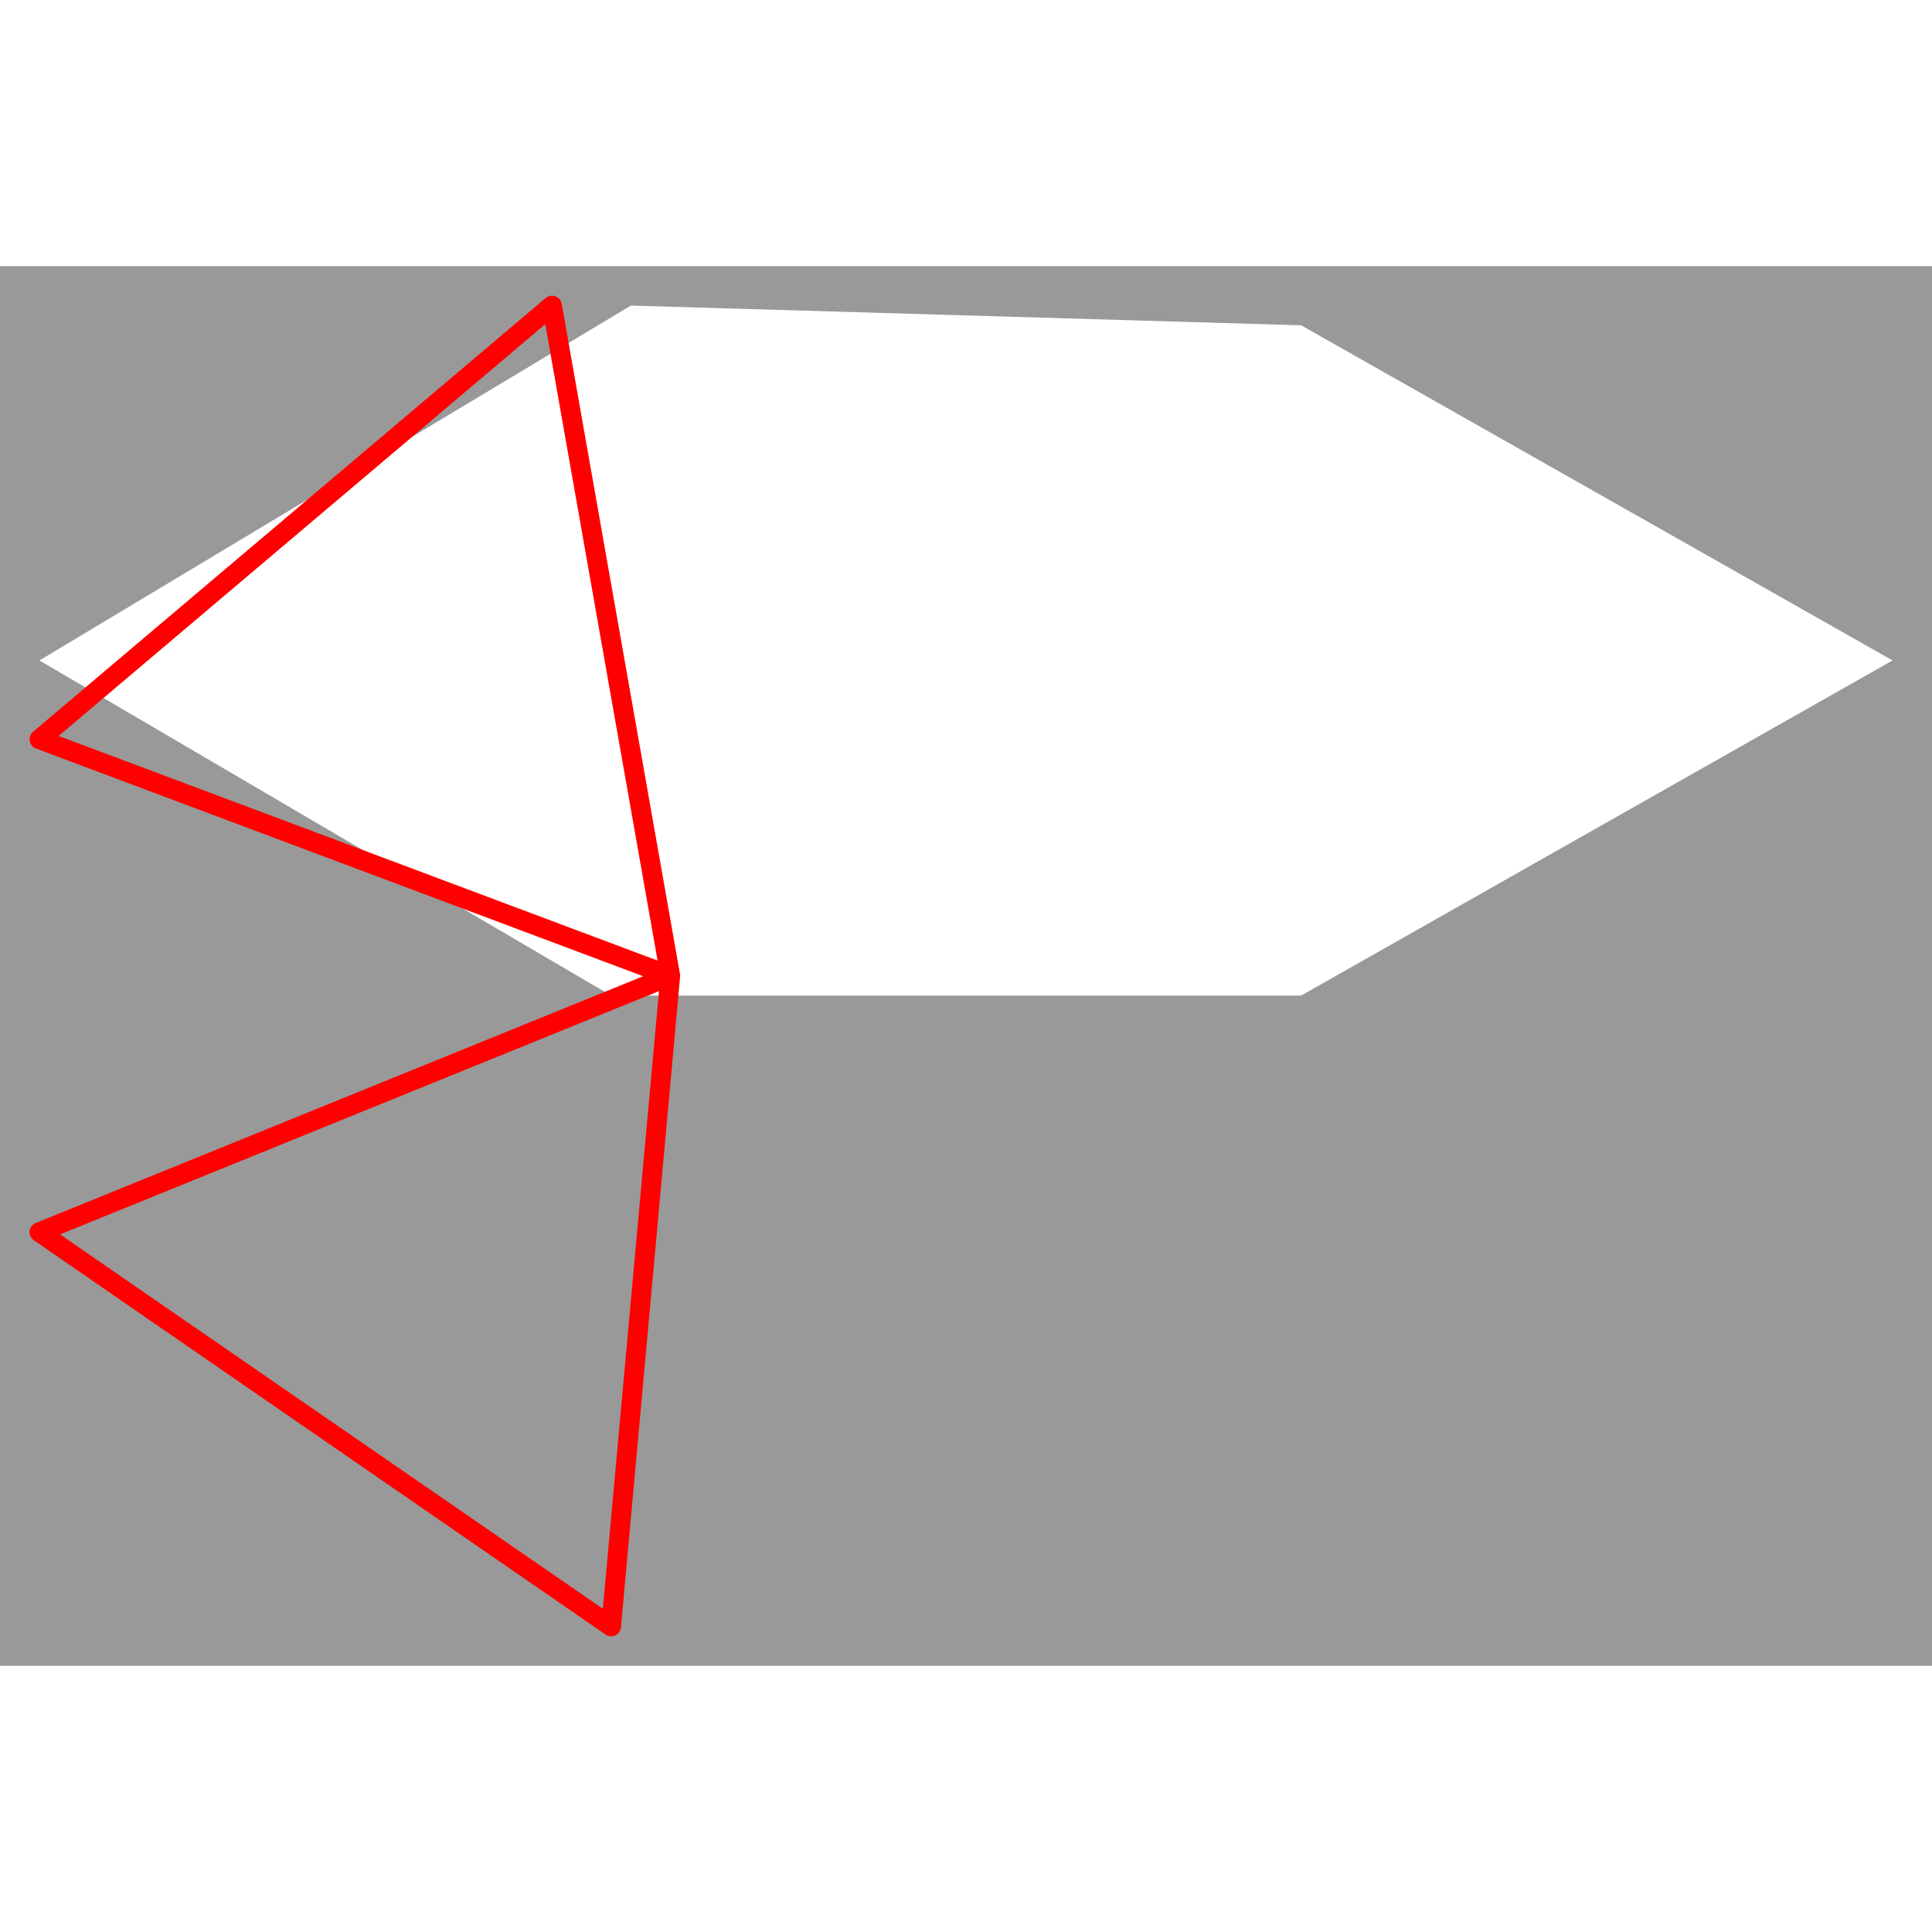
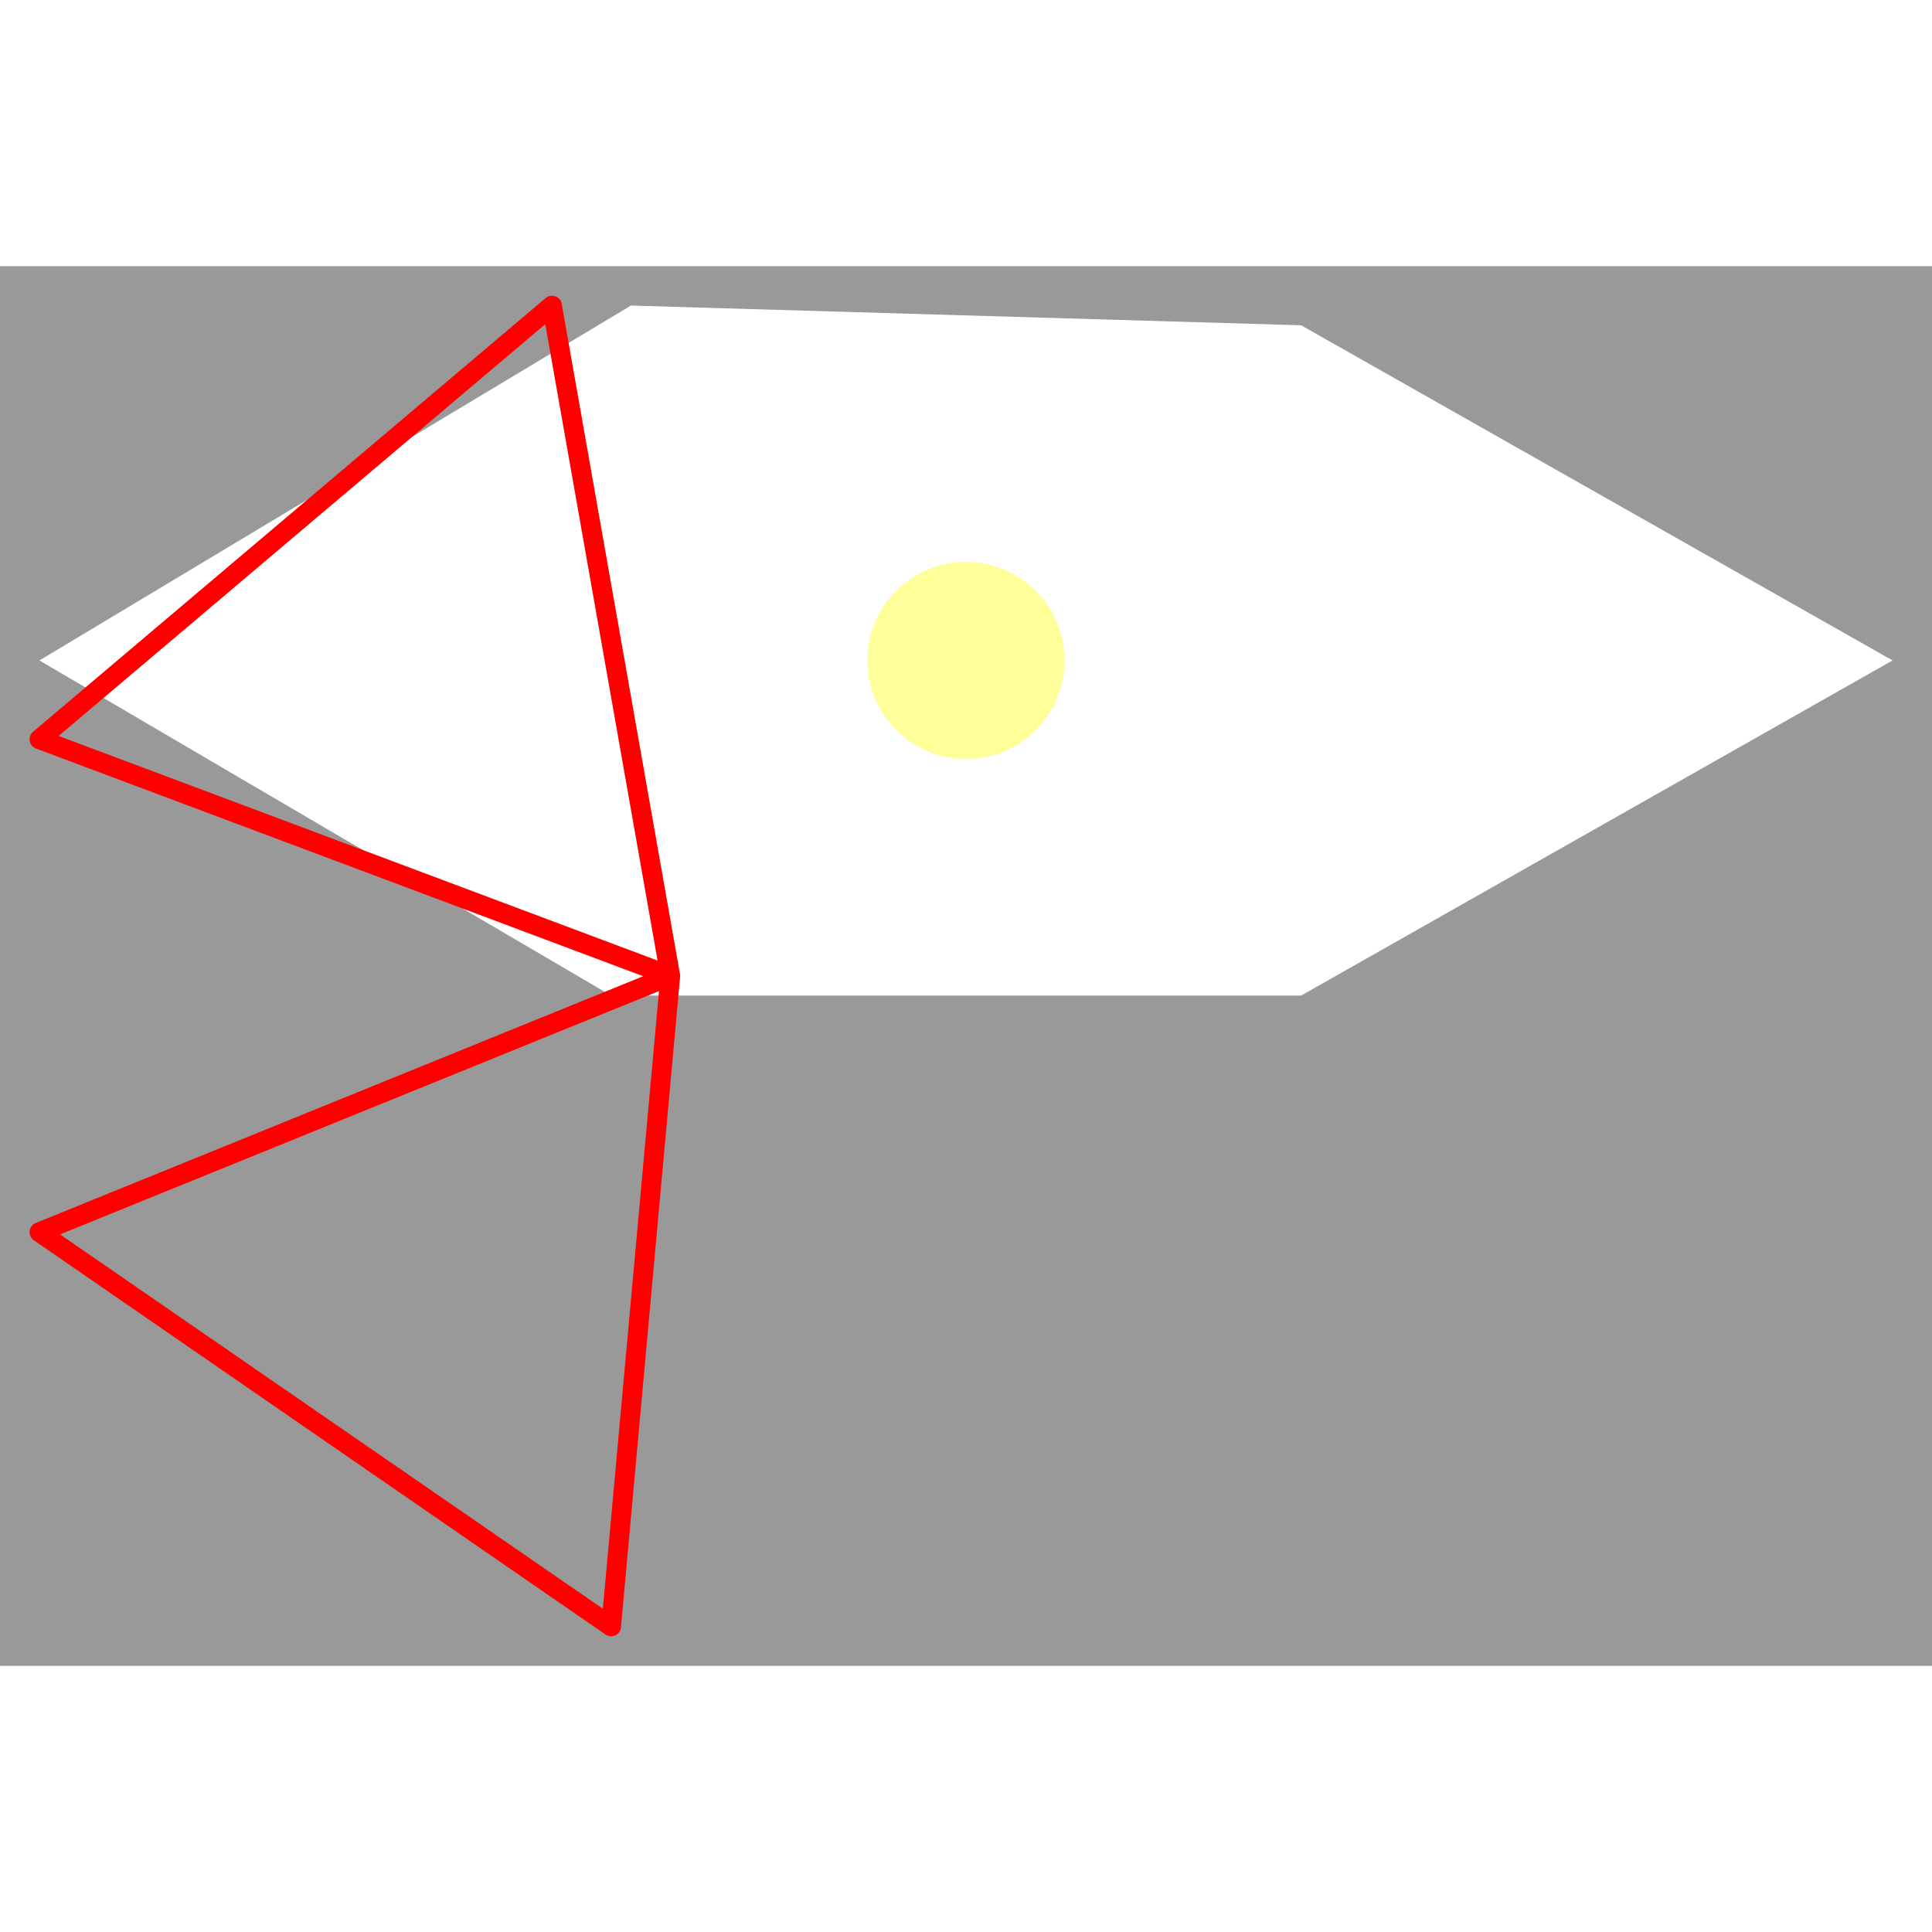
<svg xmlns="http://www.w3.org/2000/svg" height="500" viewBox="-2 -2 98 71" width="500">
  <path class="hole" d="M0 18L29 35L64 35L94 18L64 1L30 0M-2 -2L96 -2L96 69L-2 69" style="fill:#00000066;fill-rule:evenodd;stroke:none;" />
+   <circle cx="47" cy="18" r="5" style="fill:#ffff0066;stroke:none;" />
  <path class="ok" d="" style="fill:none;stroke:#0000ff;stroke-linecap:round" />
-   <path class="short" d="" style="fill:none;stroke:#00ff99;stroke-linecap:round" />
-   <path class="long" d="" style="fill:none;stroke:#ff0099;stroke-linecap:round" />
  <path class="out" d="M29 67L32 34M29 67L0 47M32 34L0 47M32 34L26 0M0 47L32 34M32 34L26 0M32 34L0 22M26 0L0 22" style="fill:none;stroke:#ff0000;stroke-linecap:round" />
</svg>
